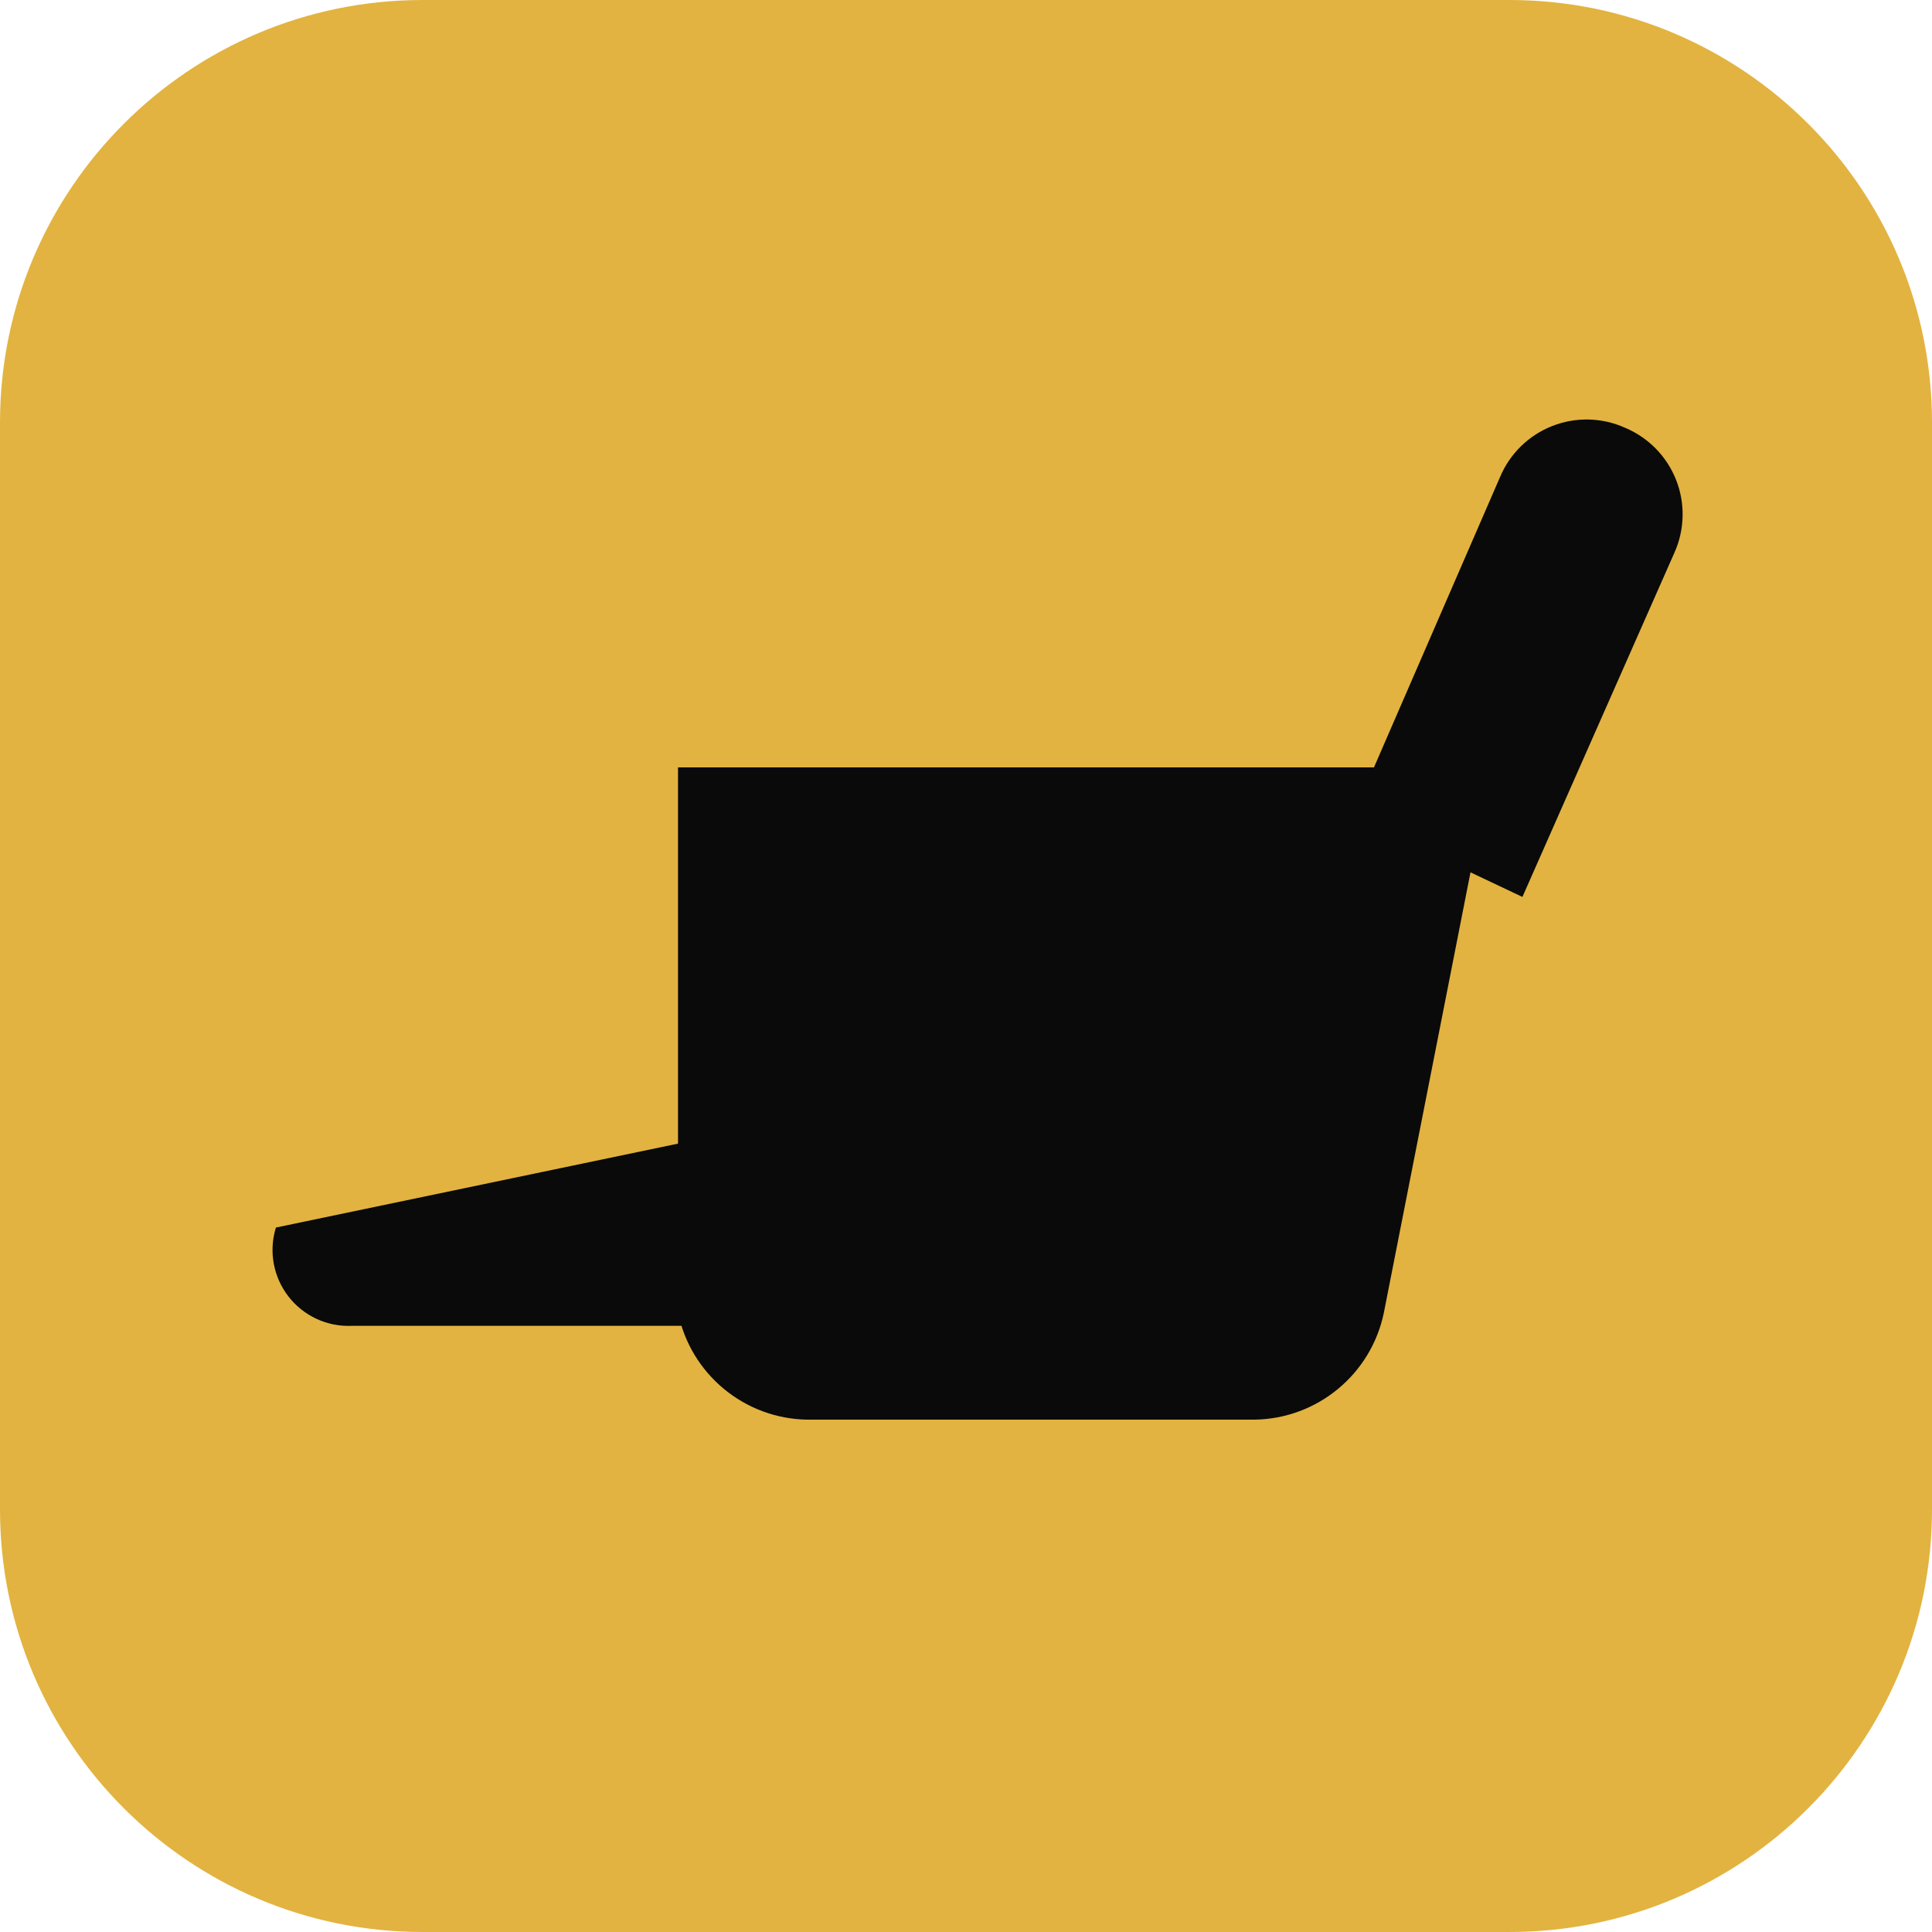
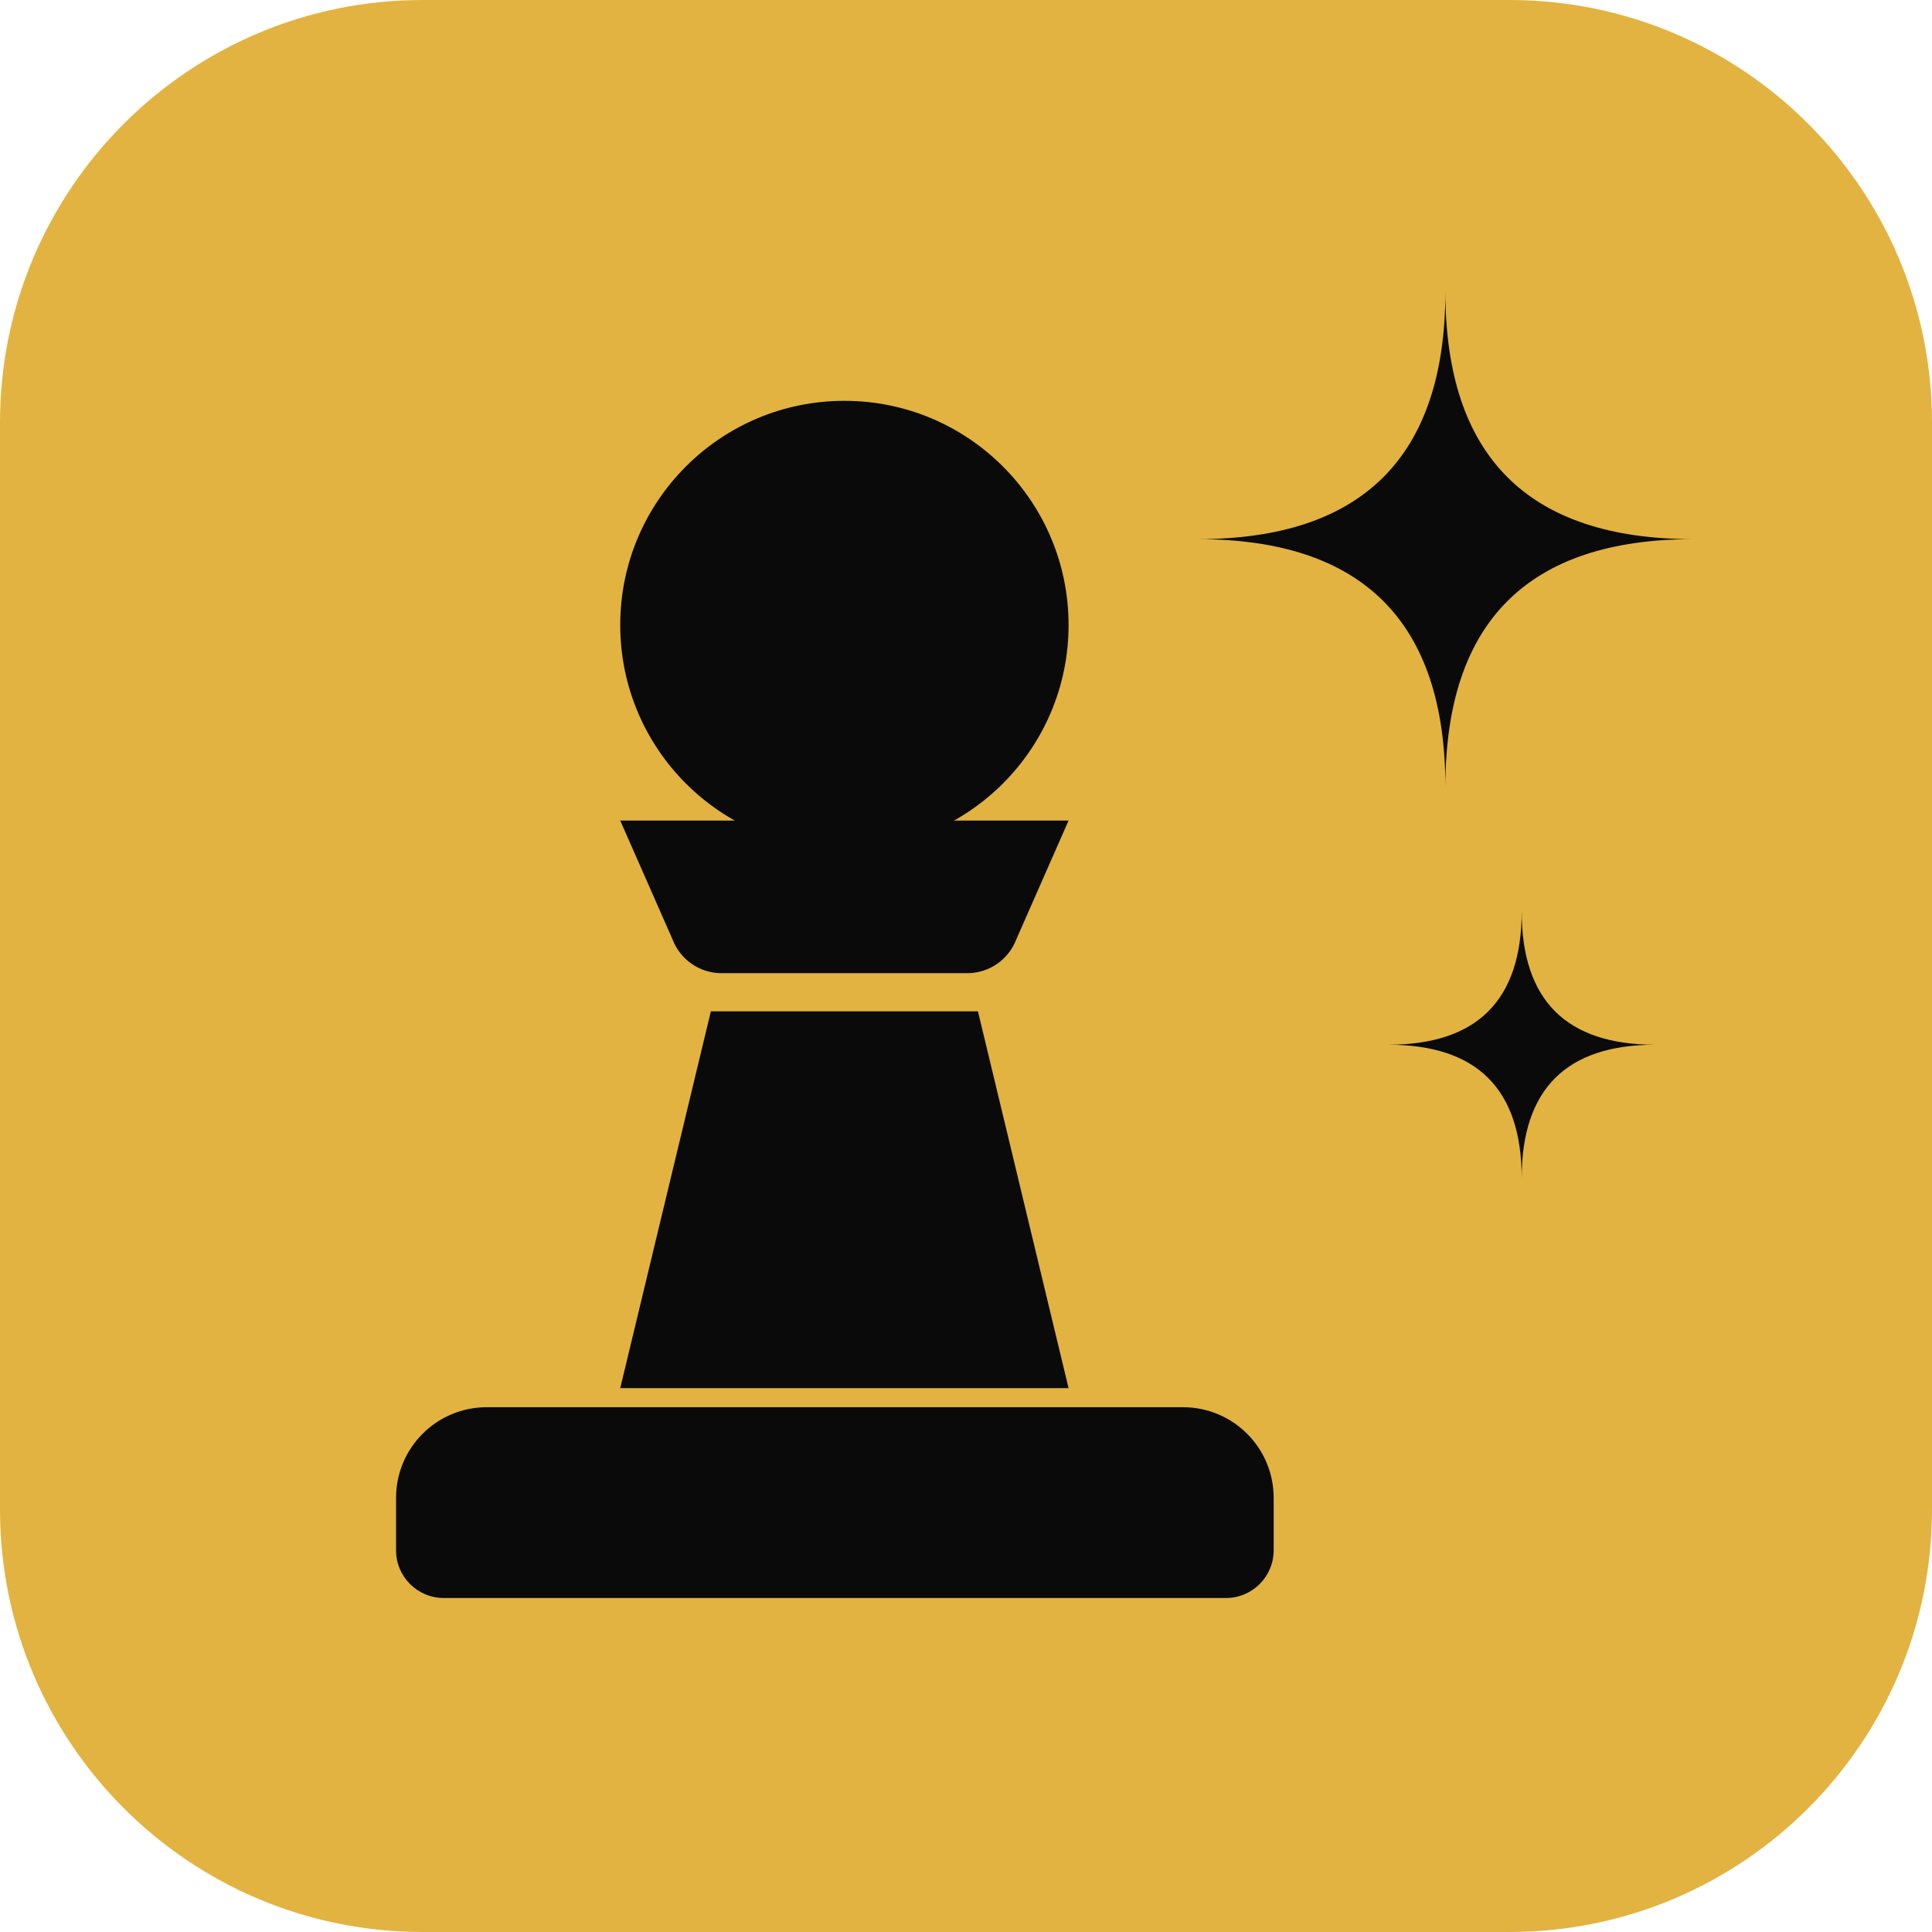
<svg xmlns="http://www.w3.org/2000/svg" viewBox="0 0 32 32">
  <rect width="32" height="32" rx="7" fill="#E2B340" />
-   <g transform="translate(4.2 4.2) scale(0.74)" fill="#0A0A0A">
-     <path d="M.5 21.8 12 19.4v4.6H2.2a1.7 1.7 0 0 1-1.7-2.2Z" />
-     <path d="M9.5 11.5h18.2l-2.4 12.2a3 3 0 0 1-2.9 2.4H12.4a3 3 0 0 1-2.9-2.4L9.5 11.5Z" />
-     <path d="M24.6 12.6 27.9 5a2.1 2.1 0 0 1 2.8-1.1 2.1 2.1 0 0 1 1.1 2.8l-3.4 7.7Z" />
+   <g transform="translate(3.4 3.4) scale(0.79)" fill="#0A0A0A">
+     <circle cx="13.4" cy="8.8" r="4.7" />
+     <path d="M8.7 12.9h9.4l-1.1 2.5a1.1 1.1 0 0 1-1 .7h-5.2a1.1 1.1 0 0 1-1-.7L8.7 12.9Z" />
+     <path d="M10.6 16.9h5.6l1.9 7.9H8.7l1.9-7.9Z" />
+     <path d="M5.9 25.2h14.6a1.9 1.9 0 0 1 1.9 1.9v1.1a1 1 0 0 1-1 1H5a1 1 0 0 1-1-1v-1.1a1.9 1.9 0 0 1 1.9-1.9Z" />
+     <path d="M26 1.8Q26 7 31.2 7 26 7 26 12.2 26 7 20.8 7 26 7 26 1.8Z" />
+     <path d="M27.6 14.8Q27.6 17.6 30.4 17.6 27.6 17.6 27.6 20.4 27.6 17.6 24.8 17.6 27.6 17.6 27.6 14.8Z" />
  </g>
</svg>
